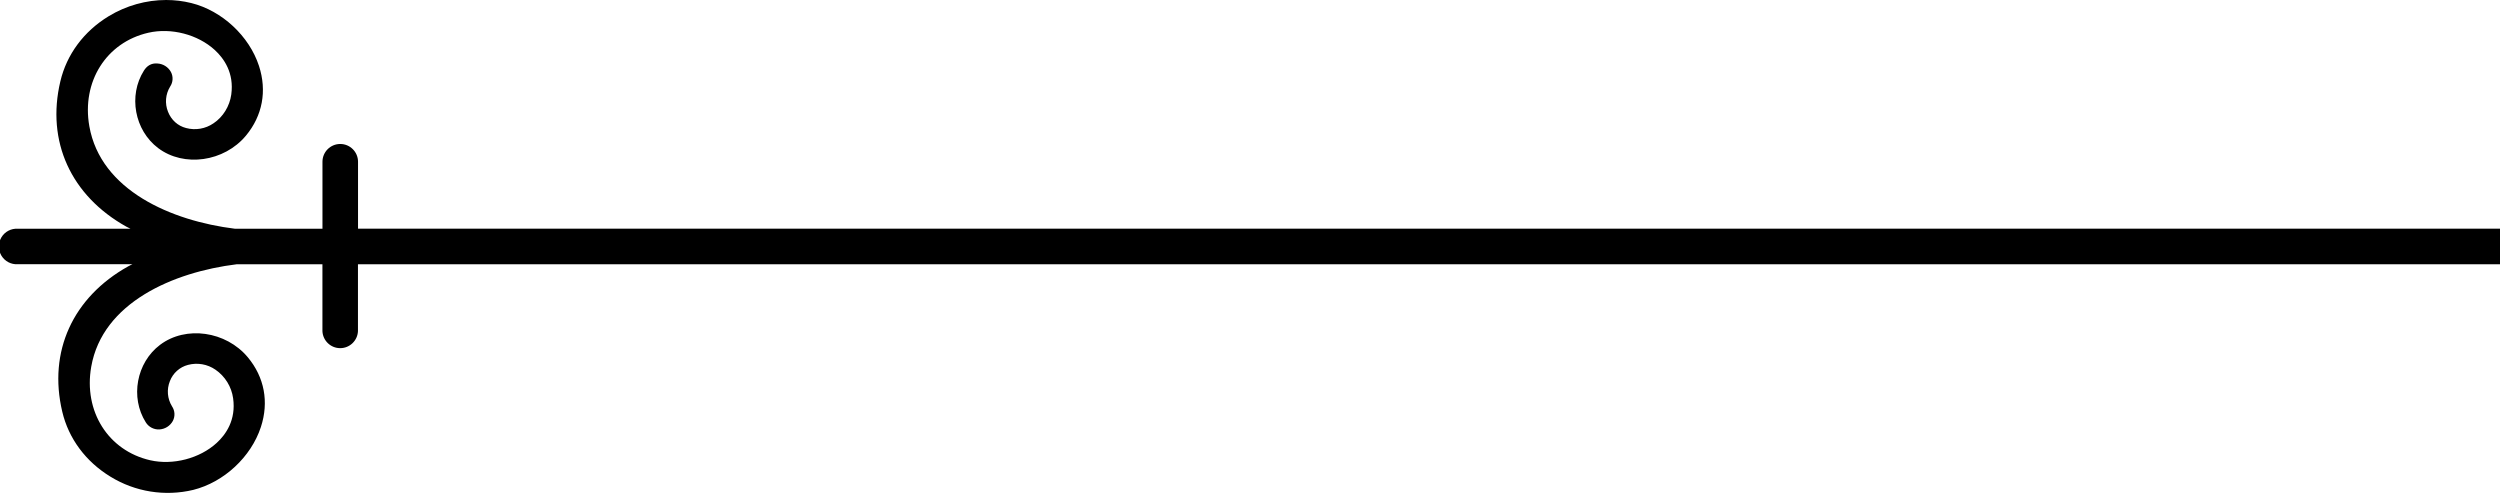
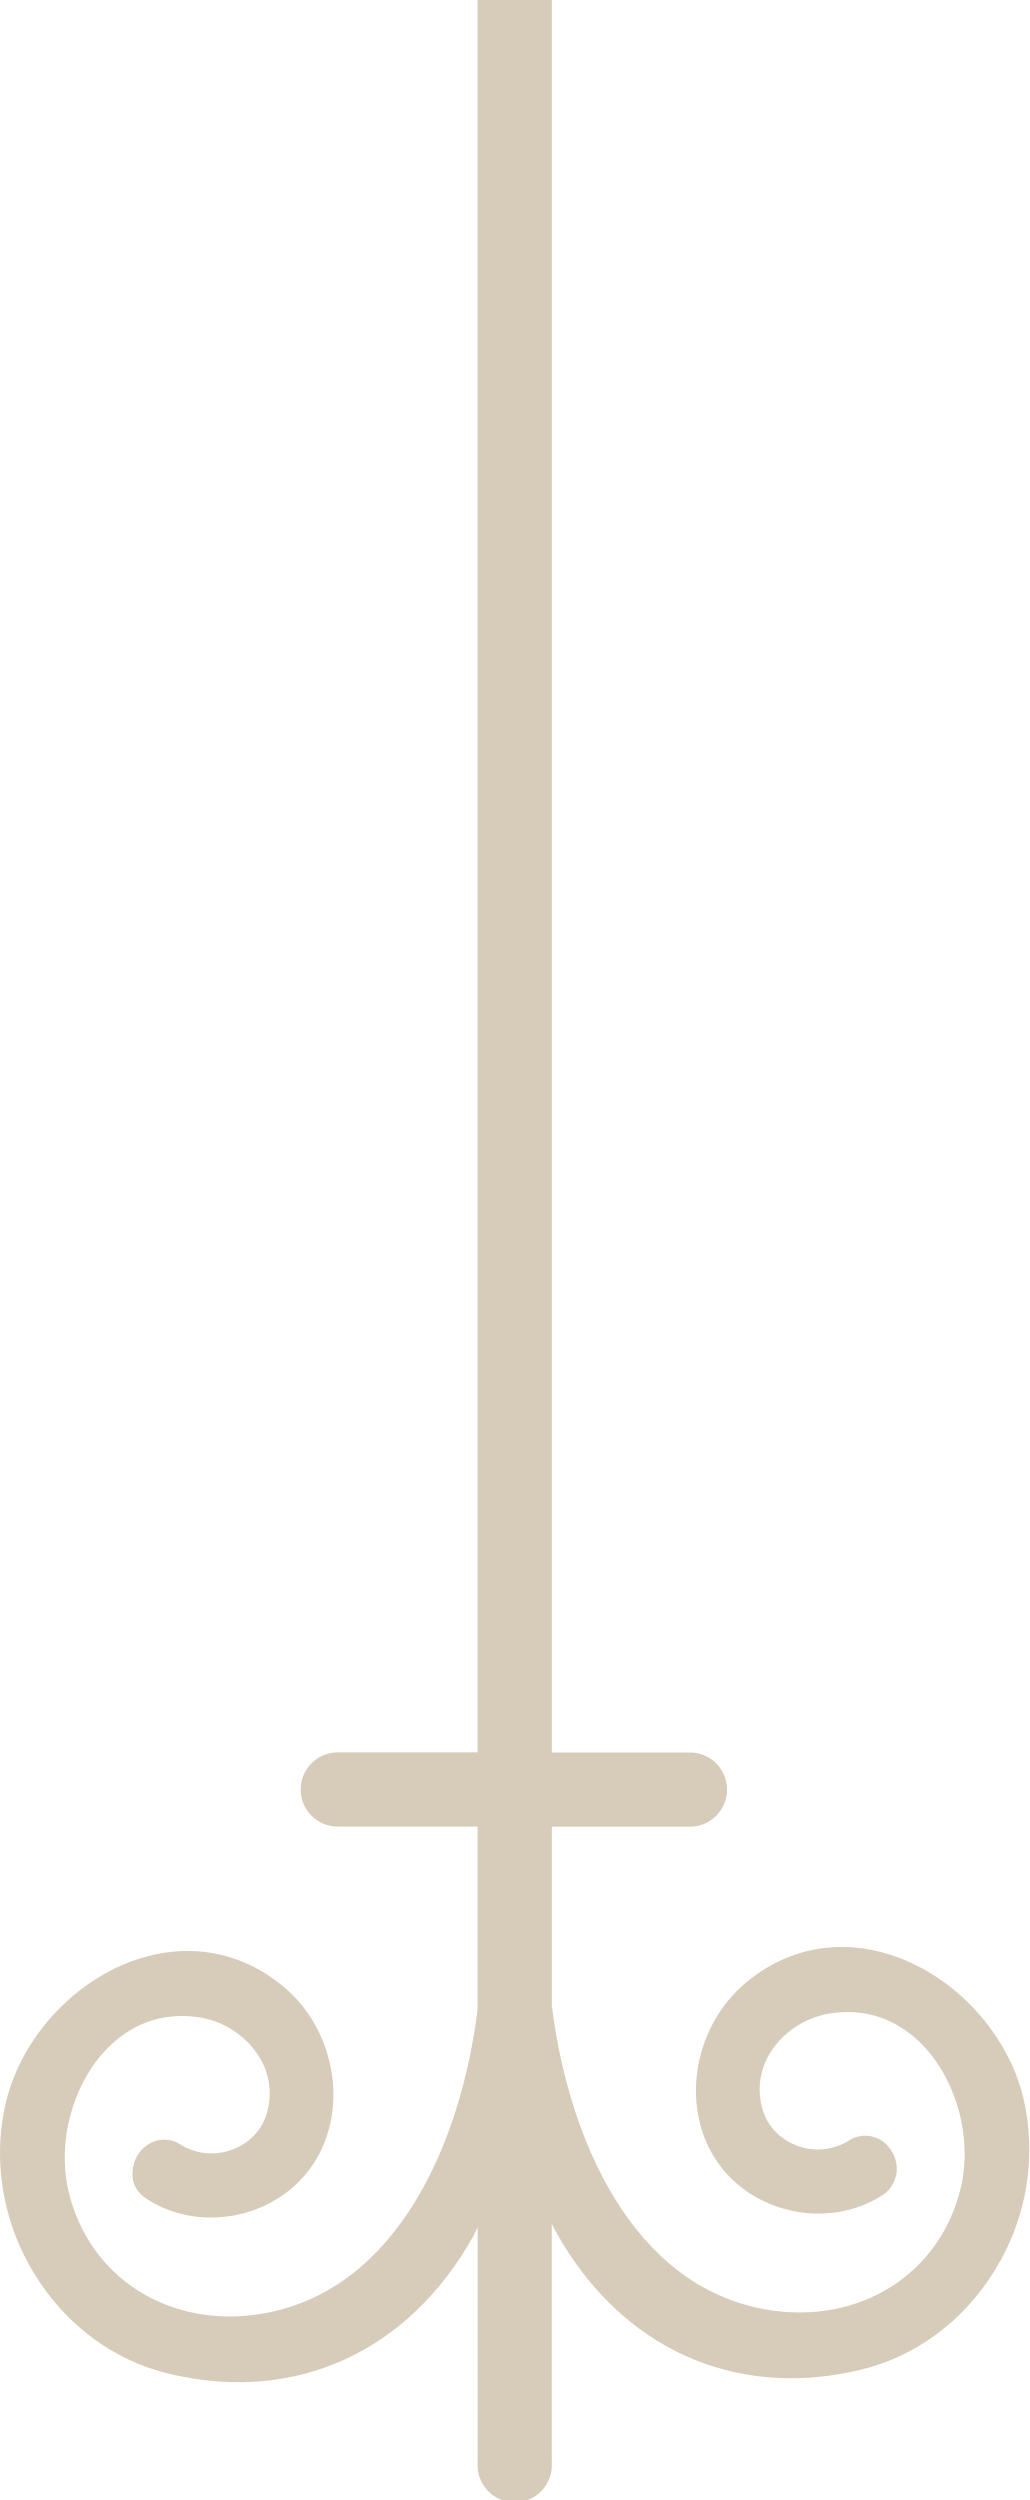
- <svg xmlns="http://www.w3.org/2000/svg" viewBox="0 0 71 14" fill="currentColor">
-   <path fill-rule="evenodd" clip-rule="evenodd" d="M3.759 7.504H.505a.505.505 0 110-1.008h3.2a2.292 2.292 0 00-.045-.023l-.07-.035c-1.578-.88-2.28-2.424-1.876-4.128.18-.764.667-1.42 1.37-1.848C3.584.158 4.154 0 4.719 0c.242 0 .482.029.715.087.871.217 1.643.935 1.921 1.785.232.71.1 1.414-.37 1.98-.62.745-1.76.906-2.493.354-.671-.505-.853-1.493-.405-2.2.085-.135.208-.217.38-.203a.465.465 0 01.388.242.405.405 0 01-.023.414.796.796 0 00-.06.716c.092.233.278.401.513.461a.944.944 0 00.78-.135c.27-.18.457-.485.503-.815.085-.614-.208-1.027-.468-1.266C5.618.978 4.86.781 4.212.93c-1.193.273-1.898 1.39-1.675 2.655.321 1.825 2.336 2.689 4.134 2.911h2.487V4.594a.505.505 0 111.01 0v1.901H71v1.01H10.166v1.9a.505.505 0 01-1.009 0v-1.9H6.723c-1.798.222-3.812 1.086-4.132 2.91-.222 1.266.481 2.382 1.674 2.656.647.148 1.407-.05 1.889-.492.26-.238.553-.652.467-1.266a1.186 1.186 0 00-.502-.814.946.946 0 00-.78-.136.753.753 0 00-.514.461.795.795 0 00.061.717.405.405 0 01.023.413.464.464 0 01-.387.242.428.428 0 01-.382-.202c-.447-.708-.266-1.695.406-2.201.732-.552 1.872-.39 2.492.354.472.567.604 1.27.371 1.981-.278.85-1.05 1.567-1.921 1.785a3.107 3.107 0 01-2.35-.375c-.703-.428-1.19-1.083-1.37-1.847-.404-1.705.297-3.248 1.875-4.128l.066-.034.05-.025z" />
+ <svg xmlns="http://www.w3.org/2000/svg" viewBox="0 0 14 34" fill="#755617" fill-opacity=".3">
+   <path fill-rule="evenodd" clip-rule="evenodd" d="M7.504 30.241v3.254a.505.505 0 11-1.008 0v-3.2l-.023.045-.035.07c-.88 1.578-2.424 2.28-4.128 1.876-.764-.18-1.42-.667-1.848-1.37A3.159 3.159 0 010 29.28c0-.24.029-.48.087-.714.217-.871.935-1.643 1.785-1.921.71-.232 1.414-.1 1.98.37.745.62.906 1.76.354 2.493-.505.671-1.493.853-2.2.405-.135-.085-.217-.209-.203-.38a.466.466 0 01.242-.388.405.405 0 01.414.023c.21.132.478.155.716.06.233-.092.401-.278.461-.513a.944.944 0 00-.135-.78 1.186 1.186 0 00-.815-.503c-.614-.085-1.027.208-1.266.468-.442.482-.639 1.241-.491 1.888.273 1.193 1.39 1.898 2.655 1.675 1.825-.321 2.689-2.336 2.911-4.134v-2.487H4.594a.505.505 0 010-1.01h1.901V0h1.01v23.834h1.9a.505.505 0 010 1.009h-1.9v2.434c.222 1.798 1.086 3.812 2.91 4.132 1.266.222 2.382-.481 2.656-1.674.148-.647-.05-1.407-.492-1.889-.238-.26-.652-.553-1.266-.467-.33.046-.635.233-.814.502a.946.946 0 00-.136.78c.06.235.228.422.461.514a.795.795 0 00.717-.061.405.405 0 01.413-.023c.14.073.235.225.242.387a.428.428 0 01-.202.382c-.708.447-1.695.265-2.201-.406-.552-.732-.39-1.872.354-2.492.567-.472 1.27-.604 1.981-.371.85.278 1.567 1.05 1.785 1.921a3.107 3.107 0 01-.375 2.35c-.428.703-1.083 1.19-1.847 1.37-1.705.404-3.248-.297-4.128-1.875a1.673 1.673 0 01-.059-.116z" />
</svg>
